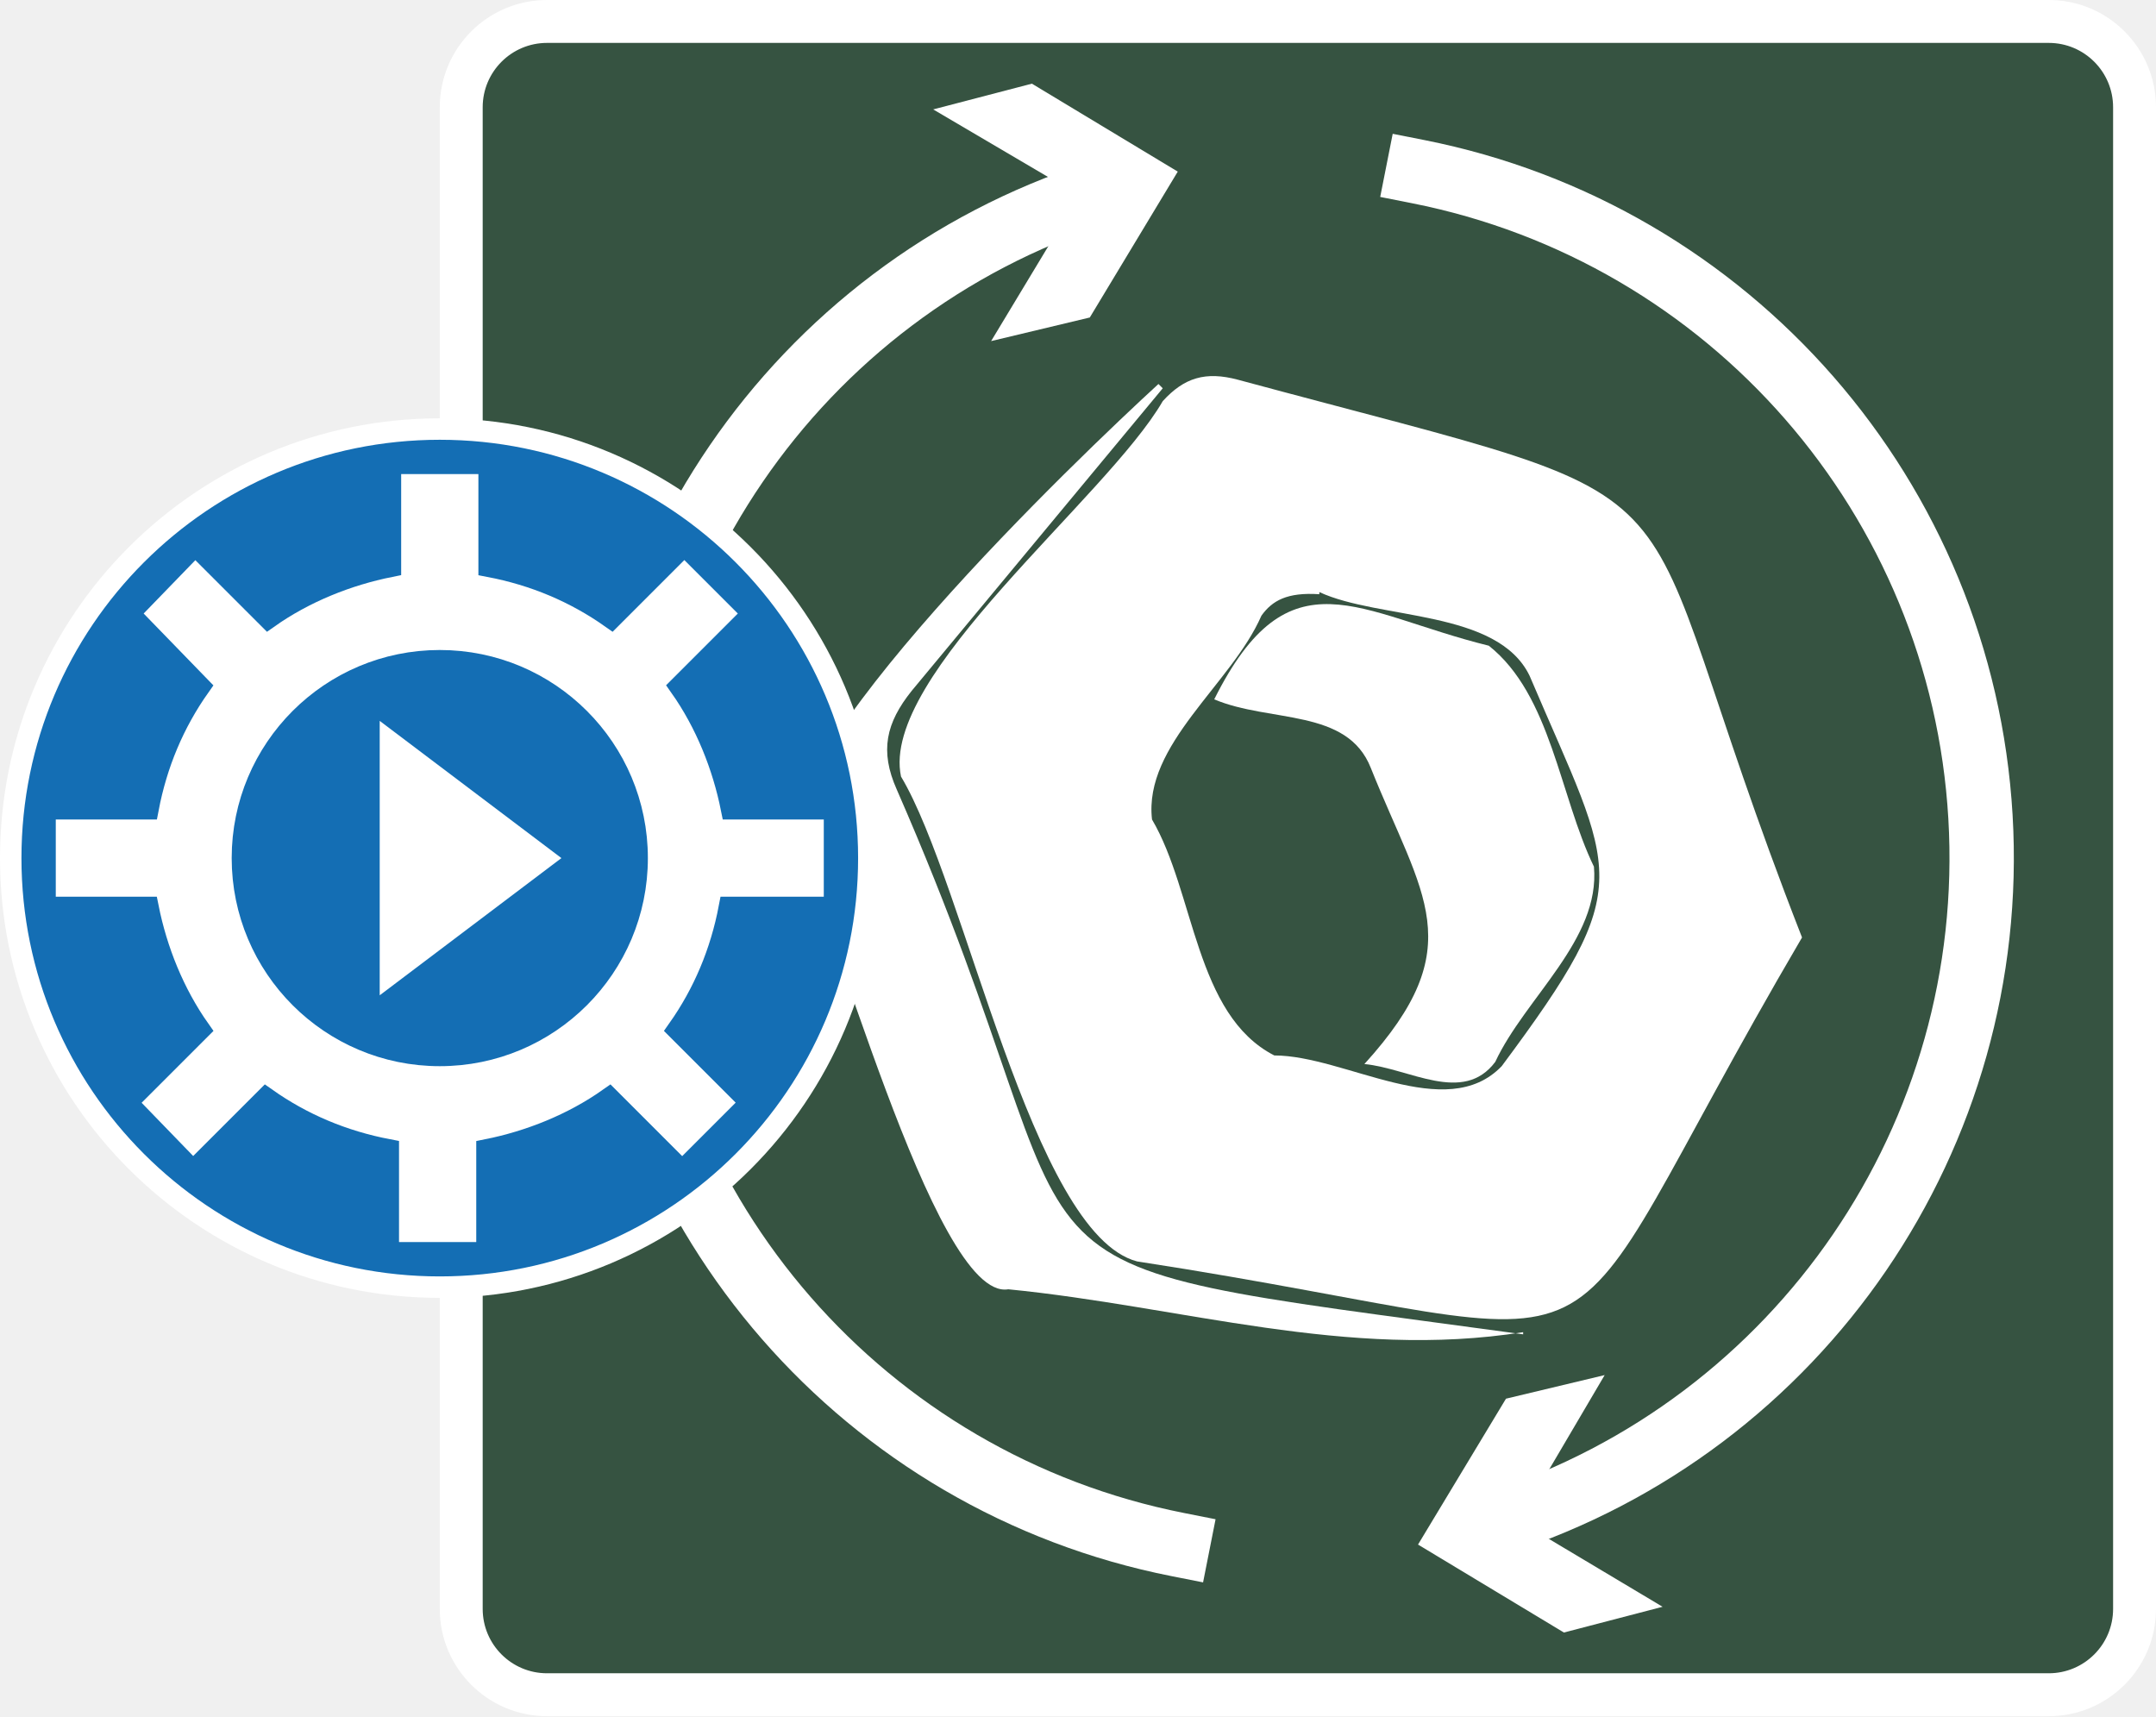
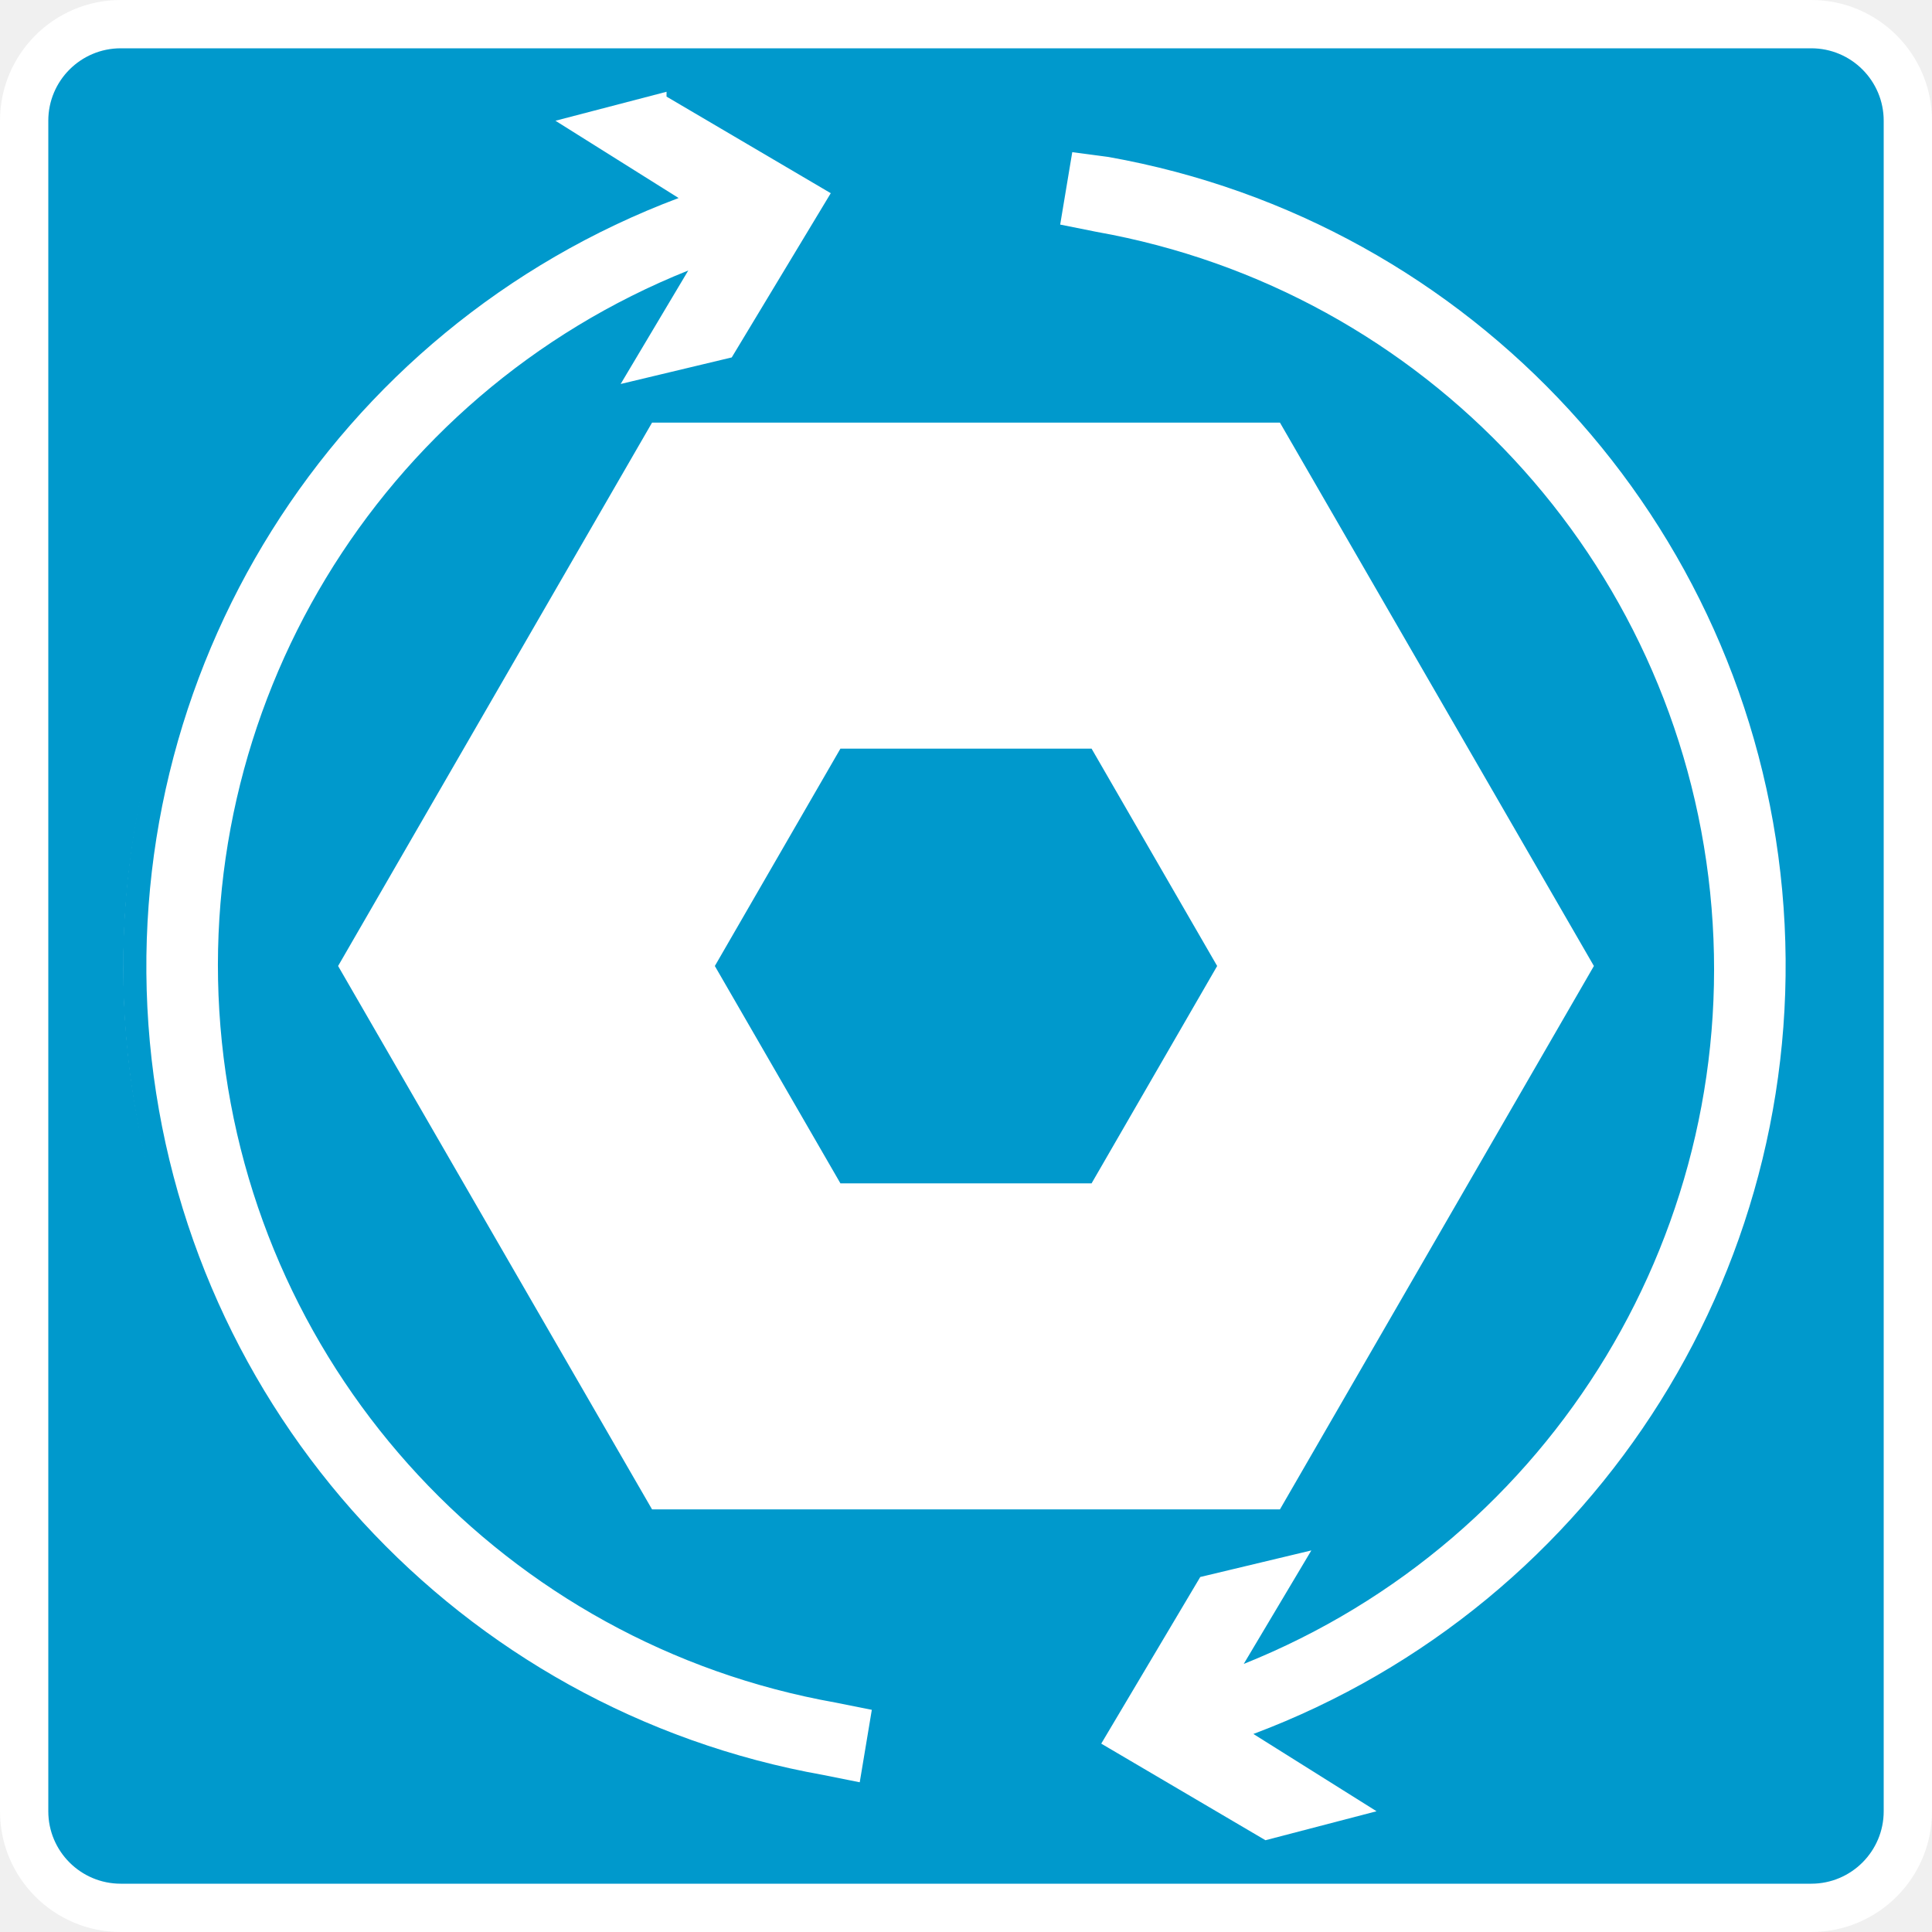
- <svg xmlns="http://www.w3.org/2000/svg" id="Layer_2" viewBox="0 0 100.5 80" width="40.2" height="32">
+ <svg xmlns="http://www.w3.org/2000/svg" id="Layer_2" viewBox="0 0 80 80" width="32" height="32">
  <defs>
-     <style>.cls-2{stroke:#fff}.cls-2,.cls-3{stroke-miterlimit:10}.cls-3,.cls-4{fill:#fff}.cls-2{fill:none;stroke-linecap:square;stroke-width:3px}.cls-3{stroke:#146eb4}</style>
+     <style>.cls-1{fill:#fff}.cls-2{fill:#09c}</style>
  </defs>
  <g id="Layer_1-2">
-     <rect width="78" height="78" x="21.5" y="1" rx="4" ry="4" style="fill:#365341" />
-     <path d="M95.5 2a3 3 0 0 1 3 3v70a3 3 0 0 1-3 3h-70a3 3 0 0 1-3-3V5a3 3 0 0 1 3-3h70m0-2h-70a5 5 0 0 0-5 5v70a5 5 0 0 0 5 5h70a5 5 0 0 0 5-5V5a5 5 0 0 0-5-5Z" class="cls-4" />
-     <path d="M54.9 72A32.6 32.6 0 0 1 51.2 9" class="cls-2" />
-     <path d="m46.2 15.9 4.1-6.8-6.8-4 4.6-1.2L54.9 8l-4.1 6.8-4.6 1.1z" class="cls-4" />
-     <path d="M66.1 8A32.6 32.6 0 0 1 69.8 71" class="cls-2" />
-     <path d="m74.8 64.1-4 6.8 6.7 4-4.6 1.2-6.8-4.1 4.1-6.8 4.6-1.1zM84 43.7c-12.9 22-6.3 18.9-31 15.1-4.9-1.3-8-17.6-11-22.6-1-4.7 9.6-13 12.2-17.5 1-1.1 2-1.4 3.5-1 23.7 6.4 17.3 3 26.3 26Zm-22.5-16c-1.5-.1-2.2.3-2.7 1-1.4 3.2-5.5 6-5.1 9.5 2 3.4 2 9.1 5.7 11 3.3 0 8 3.2 10.6.5 6.4-8.6 5.3-8.8 1.3-18.2-1.5-3.1-7-2.6-9.8-3.9Z" class="cls-4" />
-     <path d="M71 62.1c-8.2 1.3-15.9-1.2-24-2-3.5.6-8.4-18.5-9.9-20.4-1.6-4.3 13.3-18.5 16.9-21.8l.2.2-11.7 14.1c-1.2 1.5-1.5 2.8-.7 4.6C52.3 60.8 43.9 58.5 71 62.2Z" class="cls-4" />
-     <path d="M63.6 49.6c5-5.5 2.7-7.8.3-13.8-1.1-2.8-4.7-2.1-7.3-3.2 3.5-7 6.7-4 12.8-2.5 2.9 2.3 3.3 7 4.9 10.3.3 3.4-3.2 6.1-4.6 9.1-1.5 2-4 .3-6.1.1Z" class="cls-4" />
-     <circle cx="20.5" cy="40" r="20" style="stroke-miterlimit:10;stroke:#fff;fill:#146eb4" />
-     <path d="M38.9 42.3v-4.6h-4.8c-.4-2-1.2-4-2.4-5.7l3.4-3.4-3.2-3.2-3.4 3.4c-1.7-1.2-3.6-2-5.7-2.4v-4.8h-4.6v4.8c-2 .4-4 1.2-5.7 2.4l-3.4-3.4L6 28.6 9.3 32c-1.2 1.7-2 3.6-2.4 5.7H2.1v4.6h4.8c.4 2 1.2 4 2.4 5.7l-3.4 3.4L9 54.6l3.4-3.4c1.7 1.2 3.6 2 5.7 2.4v4.8h4.6v-4.8c2-.4 4-1.2 5.7-2.4l3.4 3.4 3.2-3.2-3.4-3.4c1.2-1.7 2-3.6 2.4-5.7h4.8Zm-18.4 6.9a9.2 9.2 0 1 1 0-18.4 9.2 9.2 0 0 1 0 18.4Z" class="cls-3" />
-     <path d="m27 40-9.8 7.4V32.6L27 40z" class="cls-3" />
+     <rect width="78" height="78" x="1" y="1" class="cls-2" rx="4" ry="4" />
+     <path d="M75 2a3 3 0 0 1 3 3v70a3 3 0 0 1-3 3H5a3 3 0 0 1-3-3V5a3 3 0 0 1 3-3h70m0-2H5a5 5 0 0 0-5 5v70a5 5 0 0 0 5 5h70a5 5 0 0 0 5-5V5a5 5 0 0 0-5-5Z" class="cls-1" />
+     <path d="M53 17.5H27L14 40l13 22.5h26L66 40 53 17.5ZM45.2 49H34.8l-5.2-9 5.2-9h10.4l5.2 9-5.2 9Z" class="cls-1" />
+     <path d="m45 72.2 4.4-7.4 6-1.5-2.6 4.4A30.5 30.5 0 0 0 45.3 10l-2-.4.7-4 2 .4a34.4 34.4 0 0 1 7 66l5.3 3.1-6 1.5-7.3-4.4Z" class="cls-1" />
+     <path d="m44.4 6.3 1.5.2a34 34 0 0 1 6 65.3L57 75l-4.6 1.2-6.8-4 4.1-6.9 4.6-1.1-2.8 4.7a31 31 0 0 0-6.1-59.3l-1.5-.3.5-3m-.8-1.1-.2 1-.5 3-.1.9 1 .2 1.4.2a30 30 0 0 1 8.9 56l1.1-1.8 1.2-2.1-2.3.6-4.6 1.1-.4.1-.2.4-4 6.8-.6.8.8.5L52 77l.4.2h.4l4.6-1.2 2.3-.6-2-1.3-3.5-2a35 35 0 0 0-8-66.5l-1.5-.3-1-.1Z" class="cls-2" />
+     <path d="M34 74a34.4 34.4 0 0 1-7-66L21.7 5l6-1.5L35 7.8l-4.4 7.4-6 1.5 2.6-4.4A30.5 30.5 0 0 0 34.8 70l2 .4-.7 4-2-.4Z" class="cls-1" />
+     <path d="m27.6 4 6.8 4-4.1 6.8-4.6 1.1 2.8-4.7a31 31 0 0 0 6.1 59.3l1.5.3-.5 3-1.5-.3a34 34 0 0 1-6-65.3L23 5l4.6-1.2m.1-1h-.4l-4.6 1.2-2.3.6 2 1.2L26 8a35 35 0 0 0 8 66.5l1.5.3 1 .2.1-1 .6-3 .1-1h-1l-1.4-.3a30 30 0 0 1-8.9-56l-1.1 1.8-1.2 2 2.3-.5 4.6-1.1.4-.1.2-.4 4-6.8.6-.8-.8-.5L28 3l-.4-.2Z" class="cls-2" />
  </g>
</svg>
